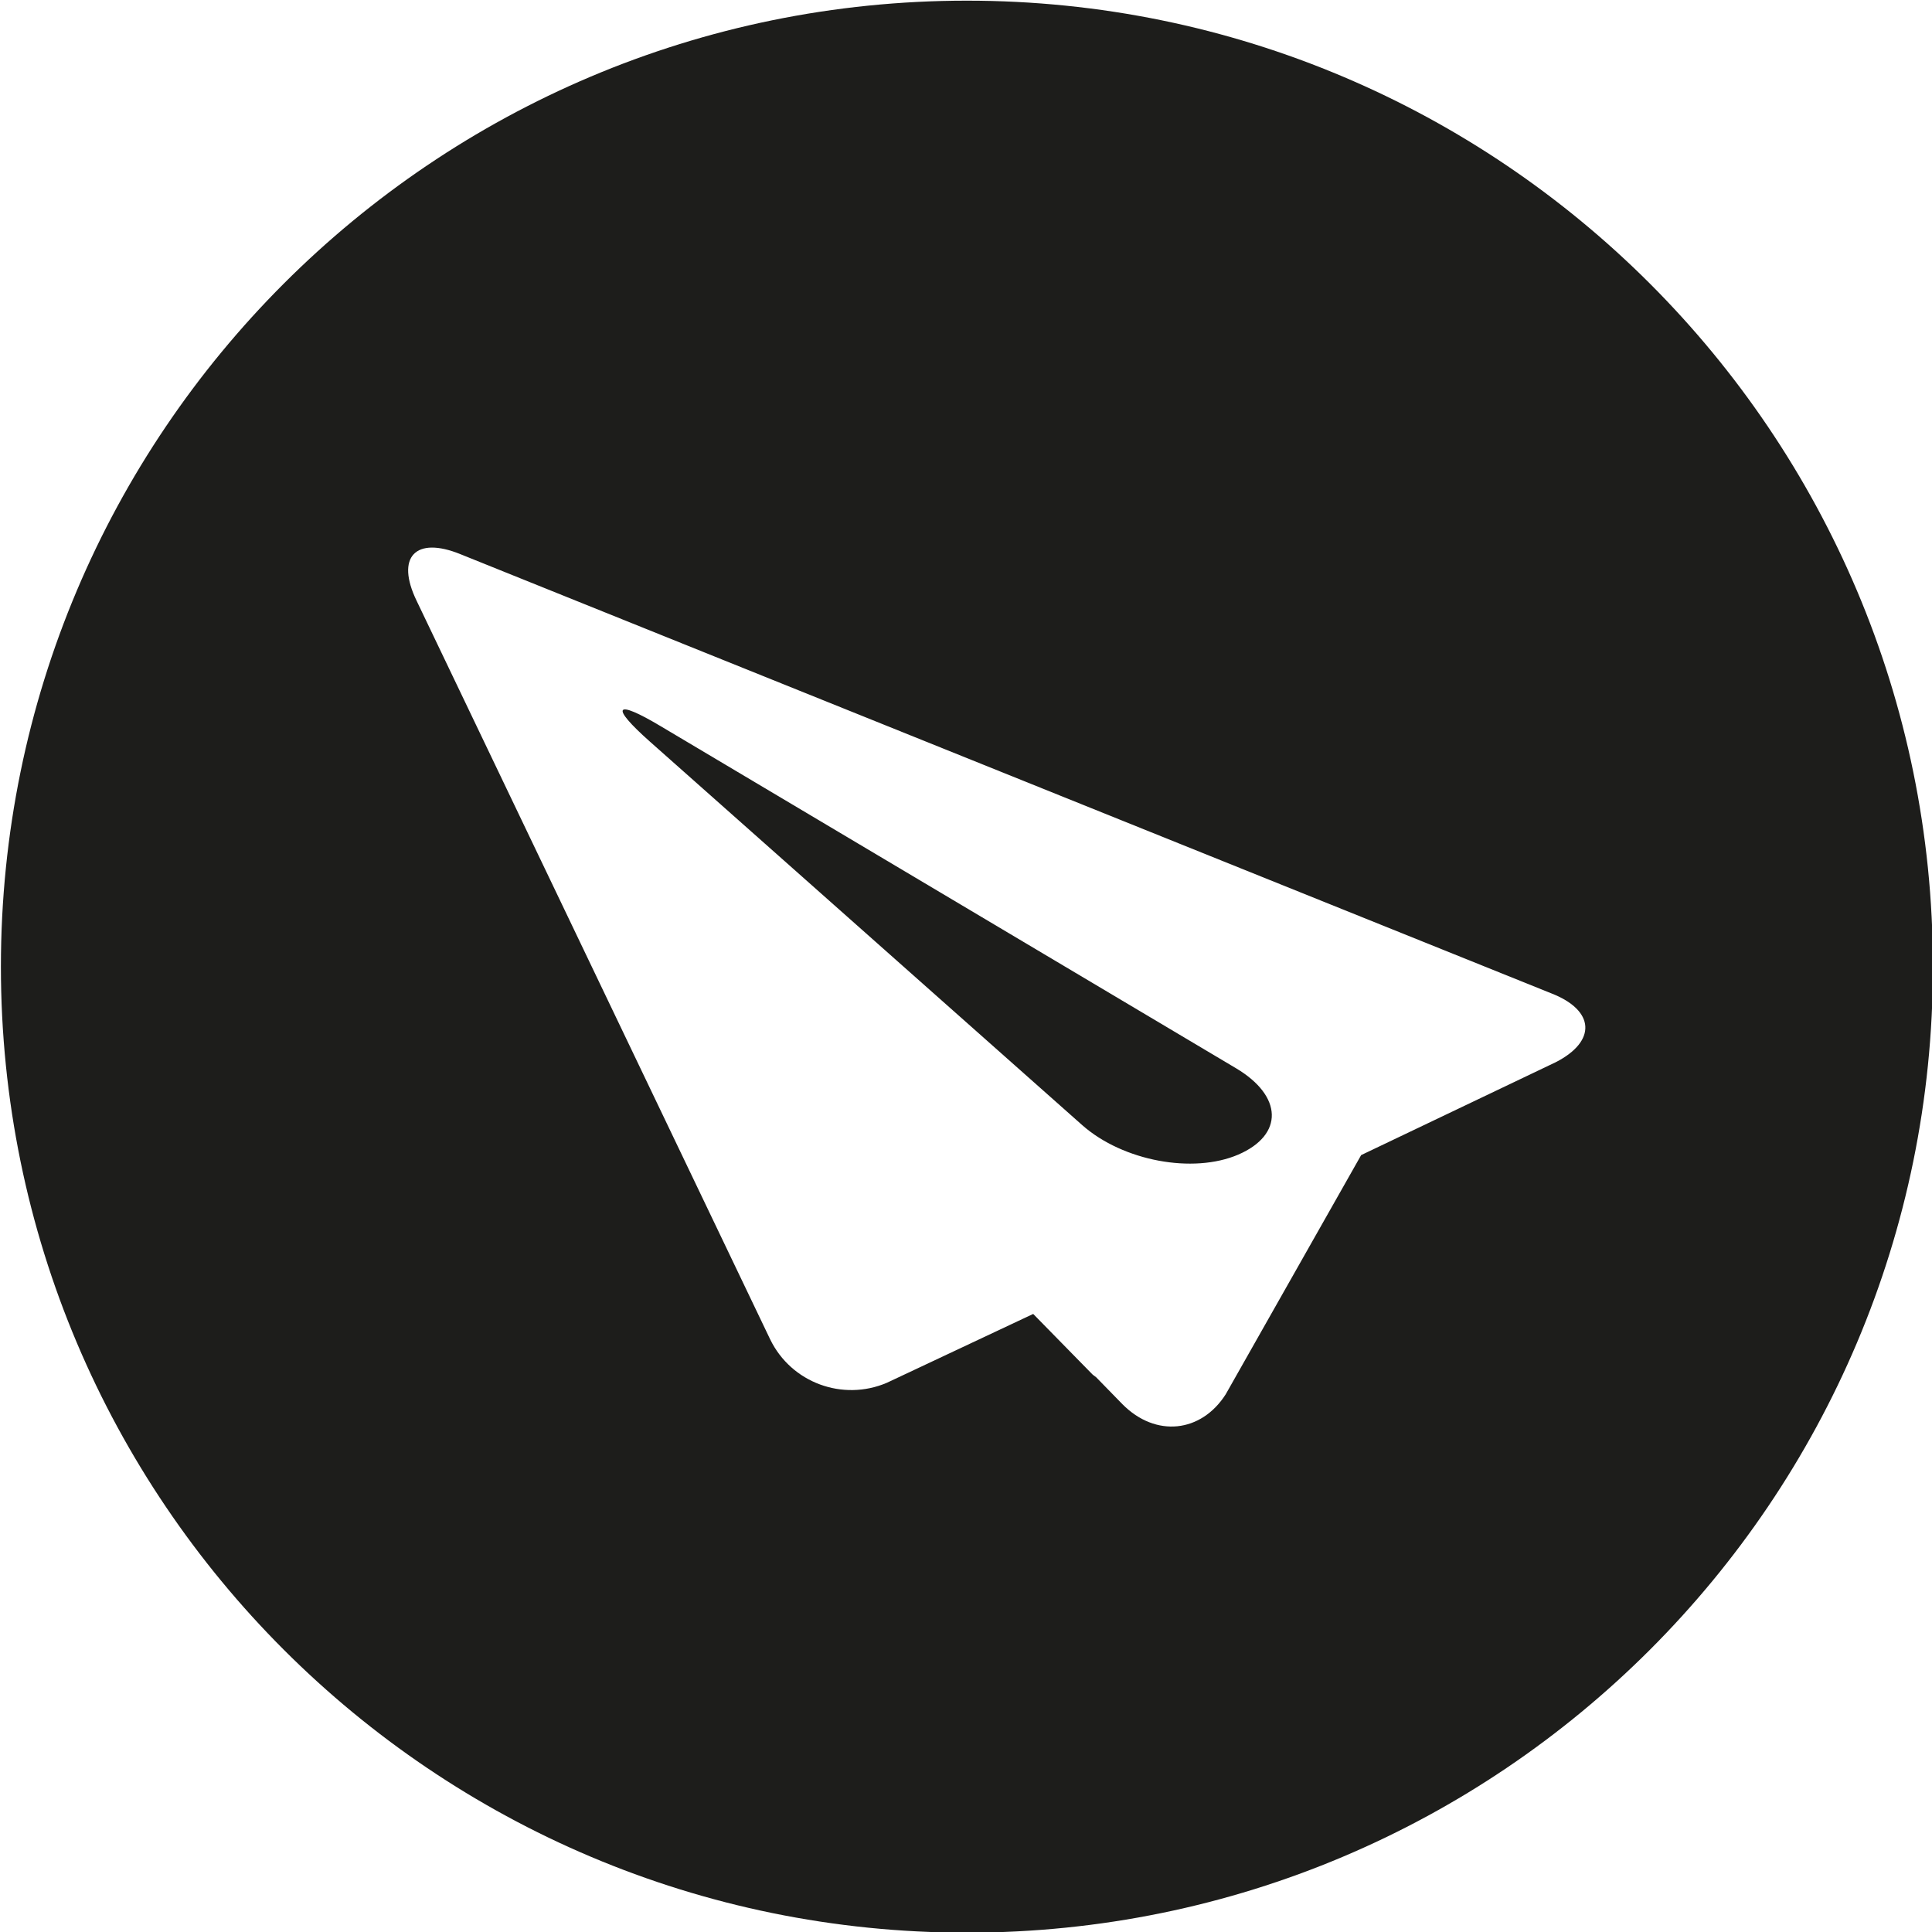
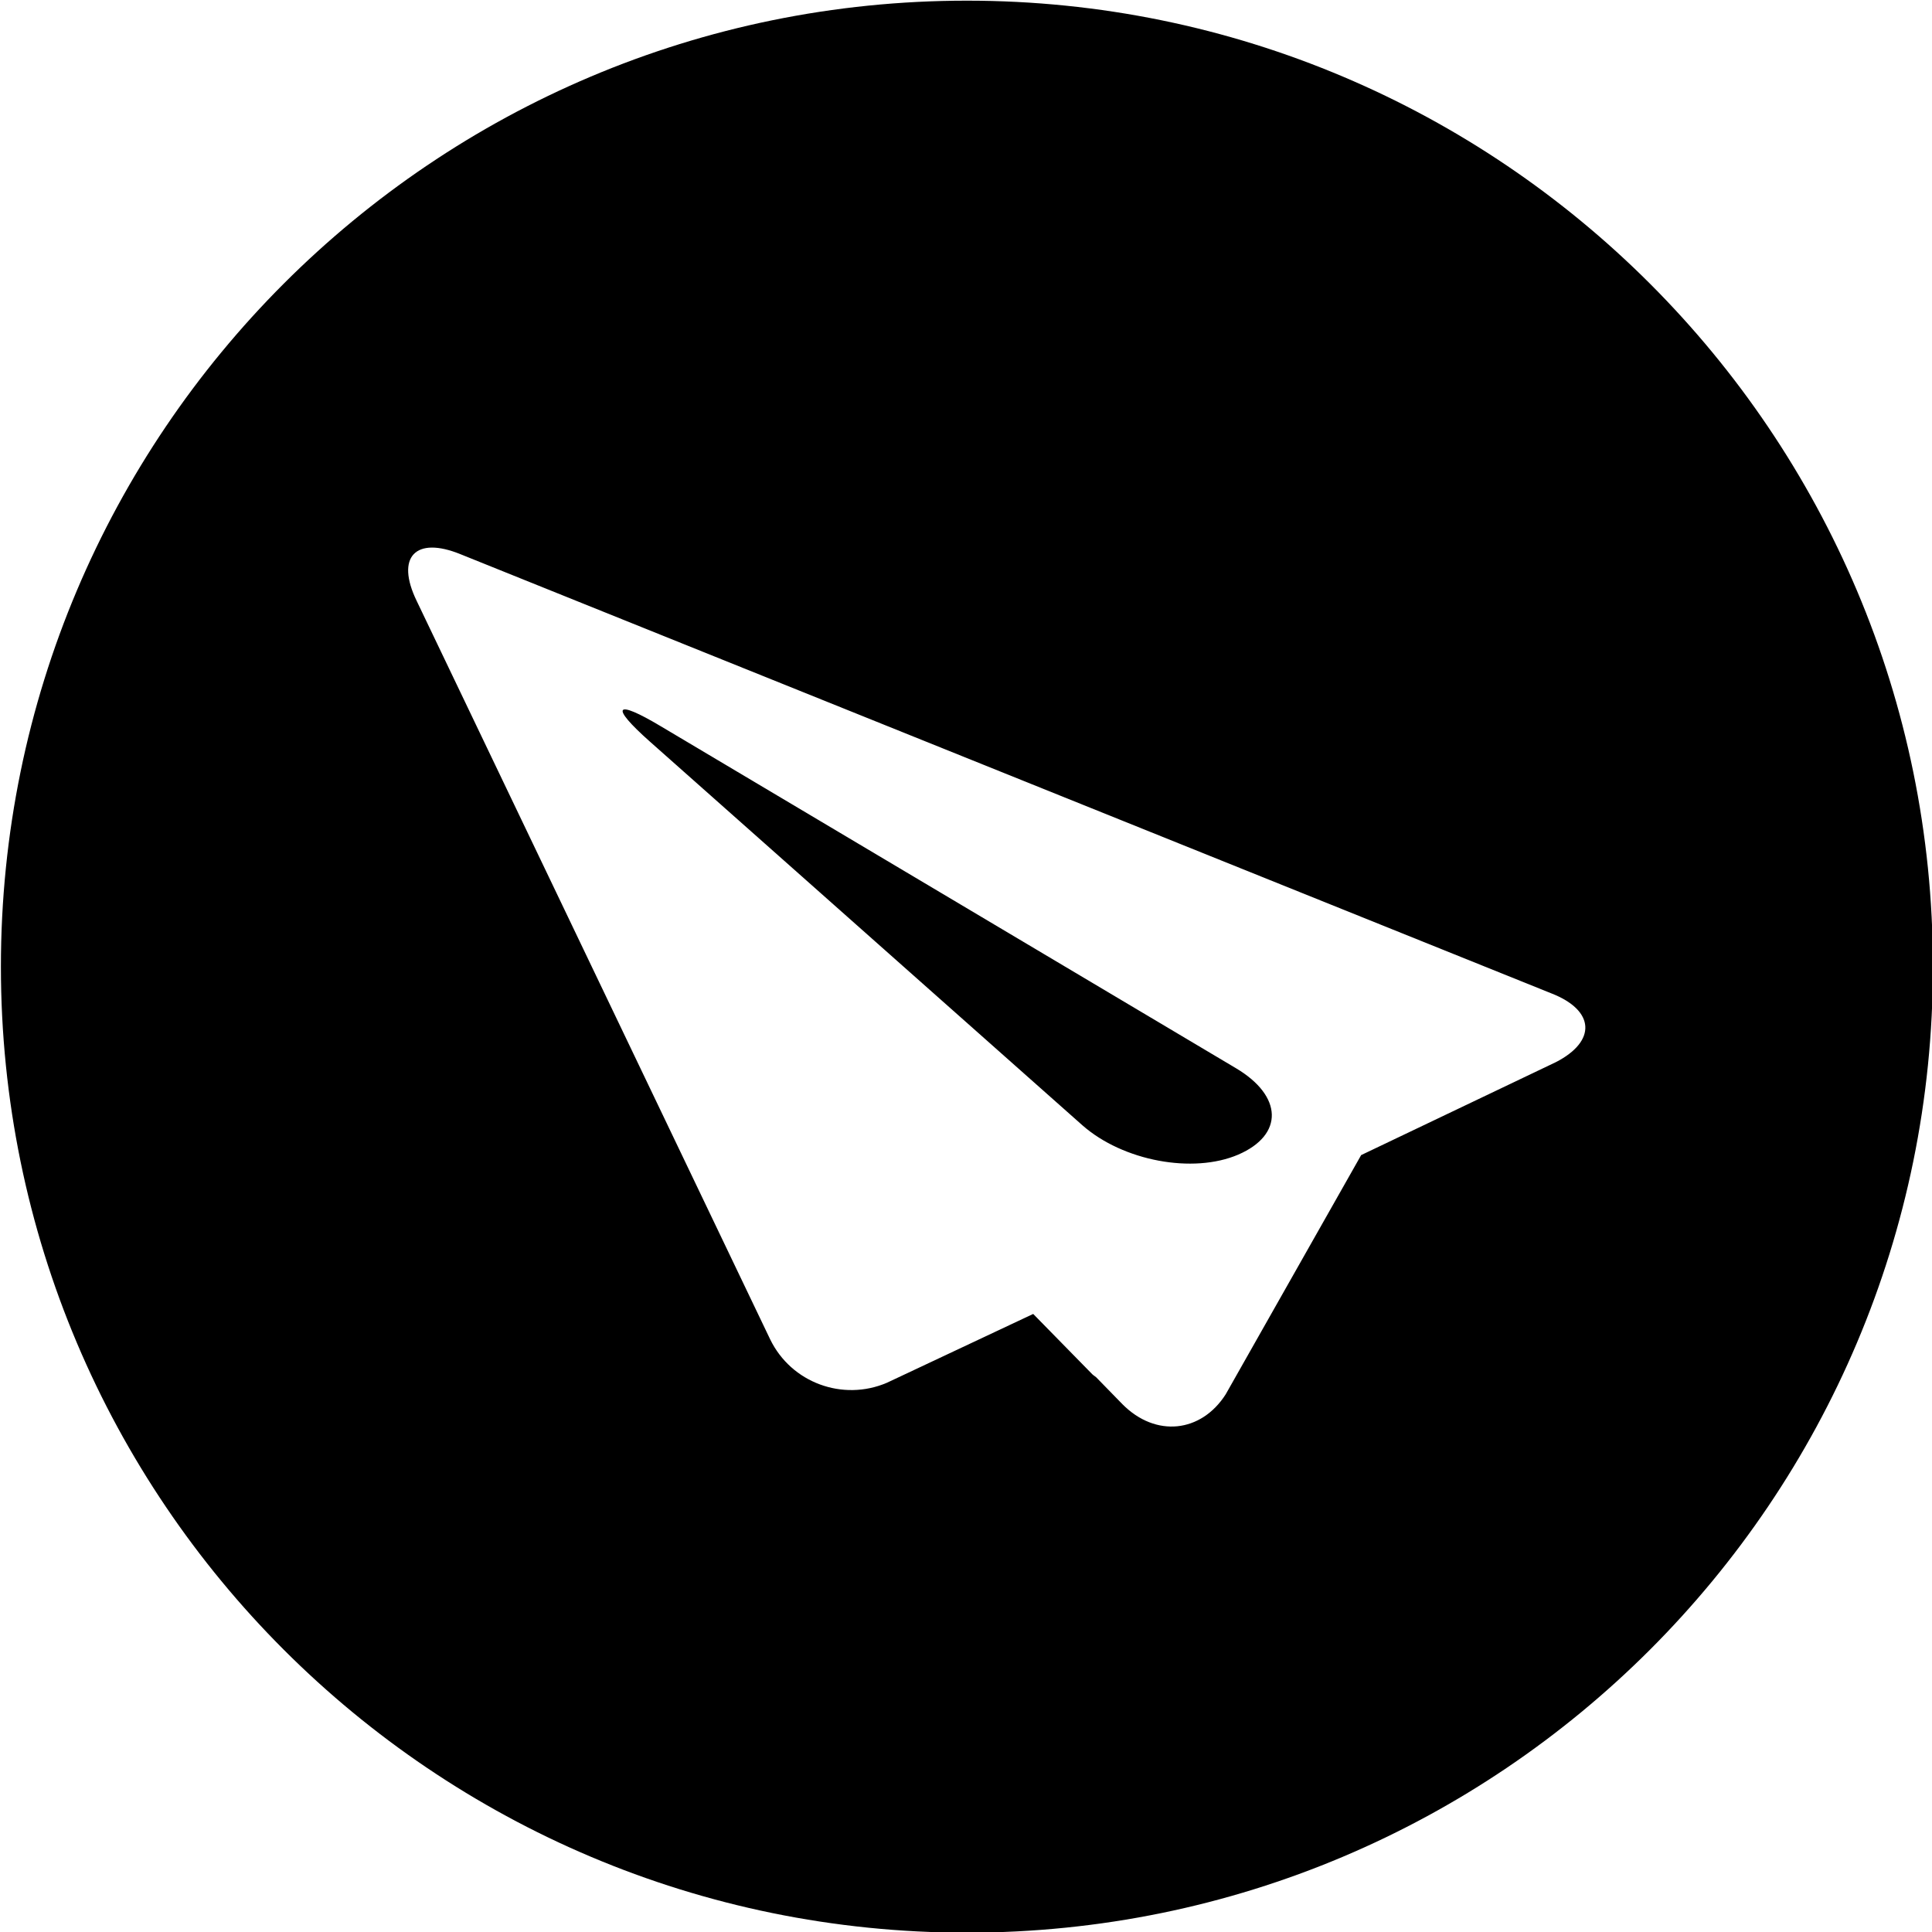
<svg xmlns="http://www.w3.org/2000/svg" width="512px" height="512px" viewBox="0 0 512 512" version="1.1">
  <description>Created with Sketch (http://www.bohemiancoding.com/sketch)</description>
  <defs />
  <g id="Page-1" stroke="none" stroke-width="1" fill="none" fill-rule="evenodd">
-     <path d="M256.24,0.176 C114.816,0.176 0.24,114.8 0.24,256.176 C0.24,397.568 114.816,512.176 256.24,512.176 C397.616,512.176 512.24,397.568 512.24,256.176 C512.24,114.832 397.616,0.176 256.24,0.176 L256.24,0.176 Z M327.586,283.114 L175.182,192.505 C162.936,185.172 161.458,186.978 172.263,196.562 L286.859,298.224 C297.611,307.684 316.158,311.138 328.155,305.983 C340.242,300.757 339.957,290.483 327.586,283.114 L327.586,283.114 Z M412.24,281.52 L360.72,306.112 L324.816,369.52 C318.304,379.696 306.272,381.008 297.472,372.144 L290.464,364.96 C290.128,364.672 289.84,364.544 289.472,364.192 L273.808,348.208 L235.04,366.448 C223.376,371.44 209.696,366.48 204.096,354.928 L110.432,159.264 C104.768,147.6 110.096,141.984 122.096,146.896 L411.072,263.232 C422.72,267.744 423.168,275.952 412.24,281.52 L412.24,281.52 Z" id="telegram" fill="#1D1D1B" />
+     <path d="M256.24,0.176 C114.816,0.176 0.24,114.8 0.24,256.176 C0.24,397.568 114.816,512.176 256.24,512.176 C397.616,512.176 512.24,397.568 512.24,256.176 C512.24,114.832 397.616,0.176 256.24,0.176 L256.24,0.176 Z M327.586,283.114 L175.182,192.505 C162.936,185.172 161.458,186.978 172.263,196.562 L286.859,298.224 C297.611,307.684 316.158,311.138 328.155,305.983 C340.242,300.757 339.957,290.483 327.586,283.114 L327.586,283.114 Z M412.24,281.52 L360.72,306.112 L324.816,369.52 C318.304,379.696 306.272,381.008 297.472,372.144 L290.464,364.96 C290.128,364.672 289.84,364.544 289.472,364.192 L273.808,348.208 L235.04,366.448 C223.376,371.44 209.696,366.48 204.096,354.928 L110.432,159.264 C104.768,147.6 110.096,141.984 122.096,146.896 L411.072,263.232 C422.72,267.744 423.168,275.952 412.24,281.52 L412.24,281.52 Z" id="telegram" fill="#000000" />
  </g>
</svg>
